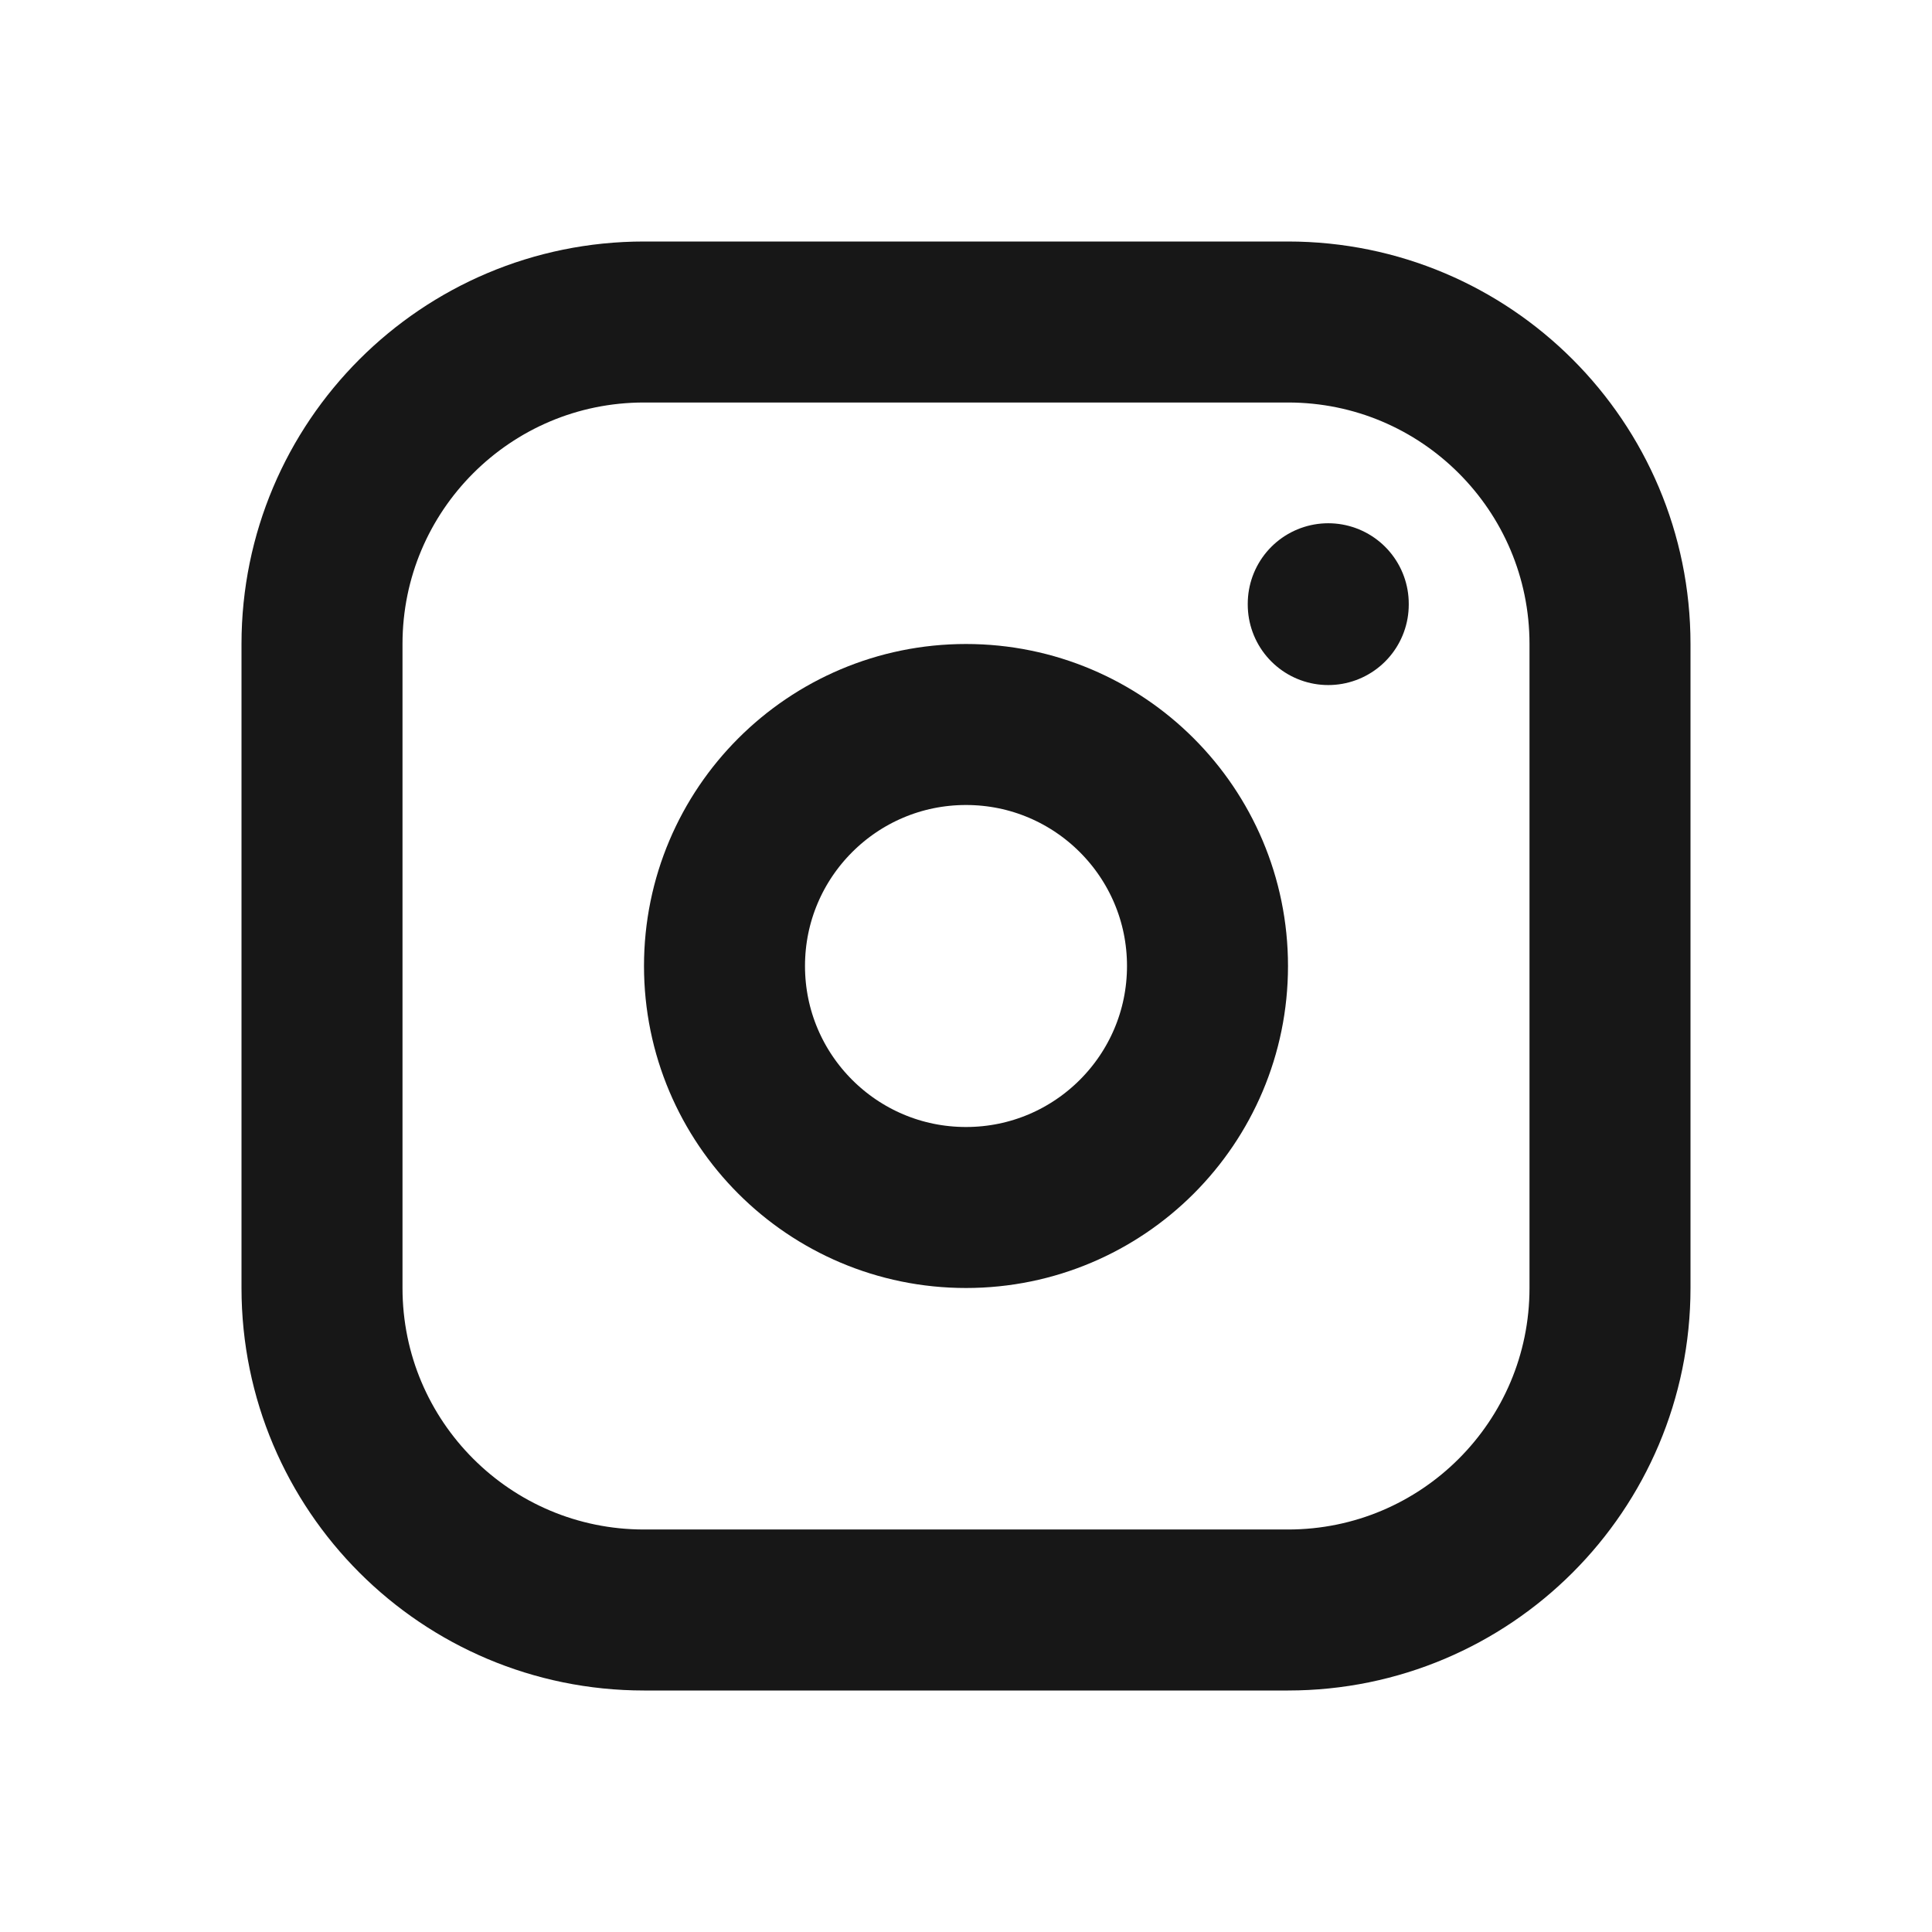
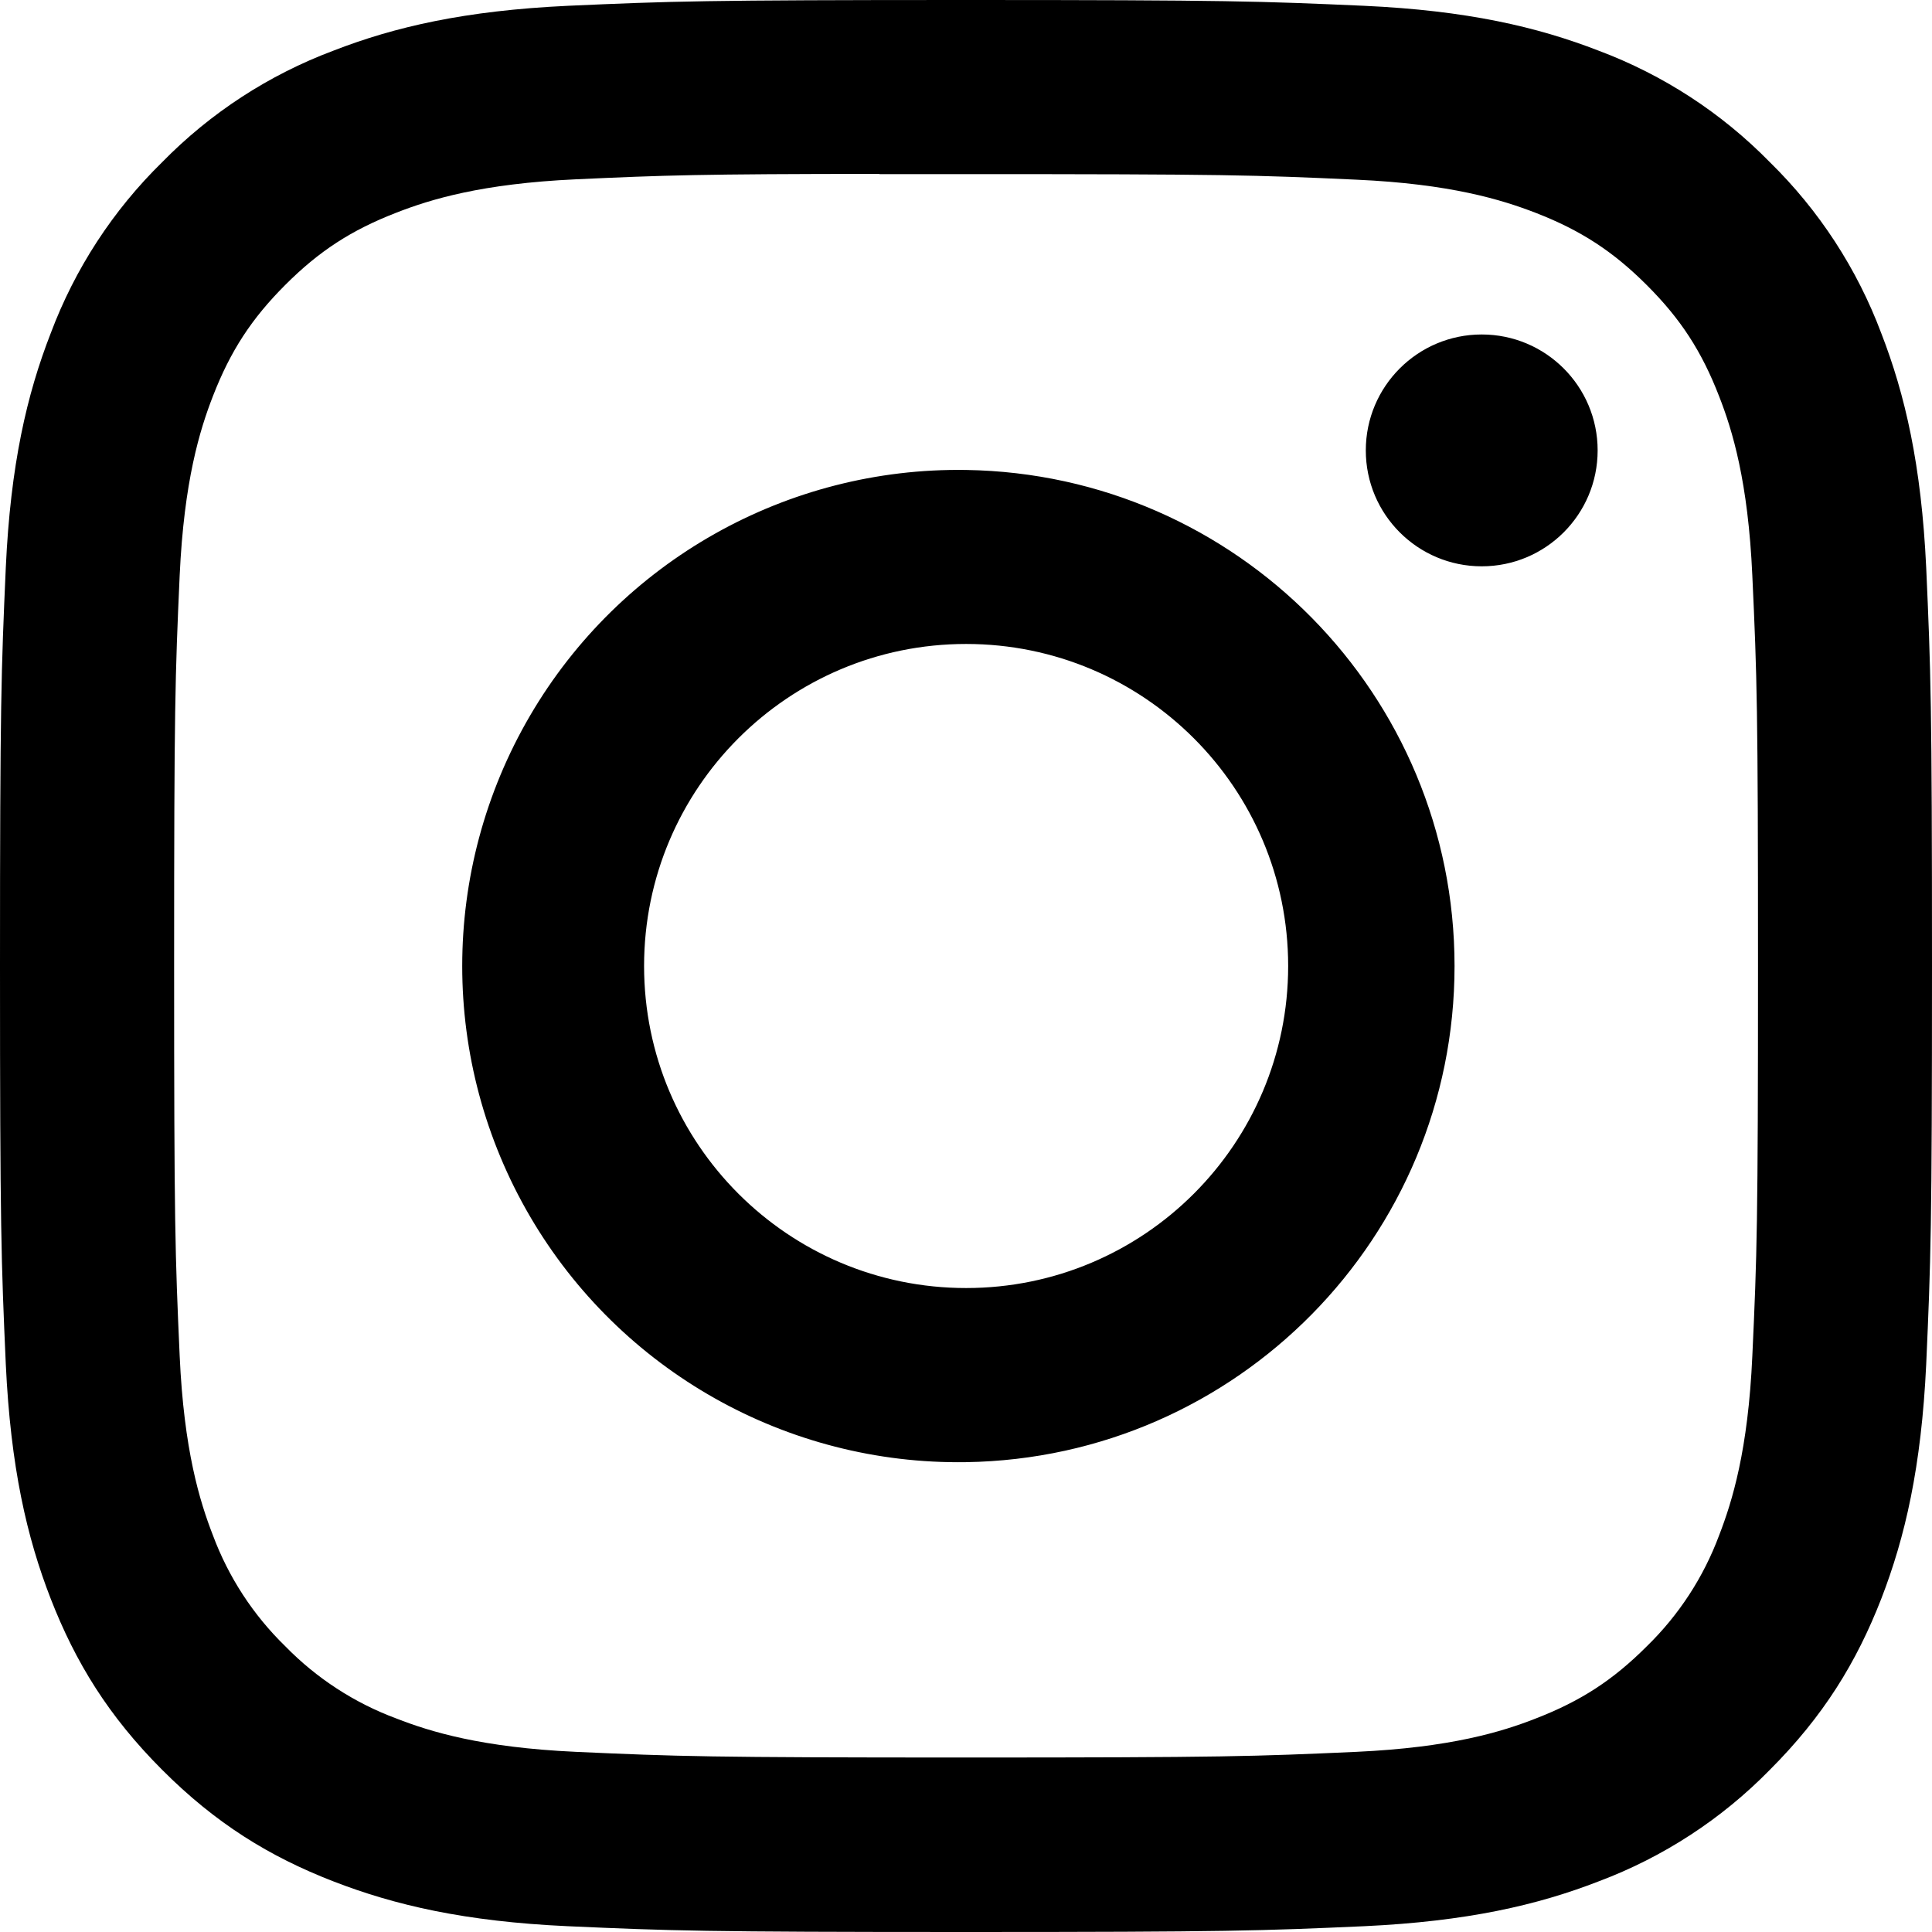
- <svg xmlns="http://www.w3.org/2000/svg" class="icon icon-tabler icon-tabler-brand-instagram" width="32" height="32" viewBox="0 0 24 24" stroke-width="2" stroke="#171717" fill="none" stroke-linecap="round" stroke-linejoin="round">
-   <path stroke="none" d="M0 0h24v24H0z" fill="none" />
-   <path d="M4 4m0 4a4 4 0 0 1 4 -4h8a4 4 0 0 1 4 4v8a4 4 0 0 1 -4 4h-8a4 4 0 0 1 -4 -4z" />
-   <path d="M12 12m-3 0a3 3 0 1 0 6 0a3 3 0 1 0 -6 0" />
-   <path d="M16.5 7.5l0 .01" />
+ <svg xmlns="http://www.w3.org/2000/svg" width="1em" height="1em" viewBox="0 0 16 16">
+   <path fill="currentColor" d="M8 0C5.829 0 5.556.01 4.703.048C3.85.088 3.269.222 2.76.42a3.9 3.9 0 0 0-1.417.923A3.9 3.9 0 0 0 .42 2.76C.222 3.268.087 3.85.048 4.7C.01 5.555 0 5.827 0 8.001c0 2.172.01 2.444.048 3.297c.04.852.174 1.433.372 1.942c.205.526.478.972.923 1.417c.444.445.89.719 1.416.923c.51.198 1.09.333 1.942.372C5.555 15.99 5.827 16 8 16s2.444-.01 3.298-.048c.851-.04 1.434-.174 1.943-.372a3.9 3.9 0 0 0 1.416-.923c.445-.445.718-.891.923-1.417c.197-.509.332-1.09.372-1.942C15.99 10.445 16 10.173 16 8s-.01-2.445-.048-3.299c-.04-.851-.175-1.433-.372-1.941a3.9 3.9 0 0 0-.923-1.417A3.9 3.9 0 0 0 13.24.42c-.51-.198-1.092-.333-1.943-.372C10.443.01 10.172 0 7.998 0zm-.717 1.442h.718c2.136 0 2.389.007 3.232.046c.78.035 1.204.166 1.486.275c.373.145.64.319.92.599s.453.546.598.92c.11.281.24.705.275 1.485c.039.843.047 1.096.047 3.231s-.008 2.389-.047 3.232c-.035.78-.166 1.203-.275 1.485a2.5 2.5 0 0 1-.599.919c-.28.28-.546.453-.92.598c-.28.11-.704.24-1.485.276c-.843.038-1.096.047-3.232.047s-2.39-.009-3.233-.047c-.78-.036-1.203-.166-1.485-.276a2.5 2.5 0 0 1-.92-.598a2.5 2.5 0 0 1-.6-.92c-.109-.281-.24-.705-.275-1.485c-.038-.843-.046-1.096-.046-3.233s.008-2.388.046-3.231c.036-.78.166-1.204.276-1.486c.145-.373.319-.64.599-.92s.546-.453.92-.598c.282-.11.705-.24 1.485-.276c.738-.034 1.024-.044 2.515-.045zm4.988 1.328a.96.96 0 1 0 0 1.92a.96.96 0 0 0 0-1.92m-4.27 1.122a4.109 4.109 0 1 0 0 8.217a4.109 4.109 0 0 0 0-8.217m0 1.441a2.667 2.667 0 1 1 0 5.334a2.667 2.667 0 0 1 0-5.334" />
</svg>
